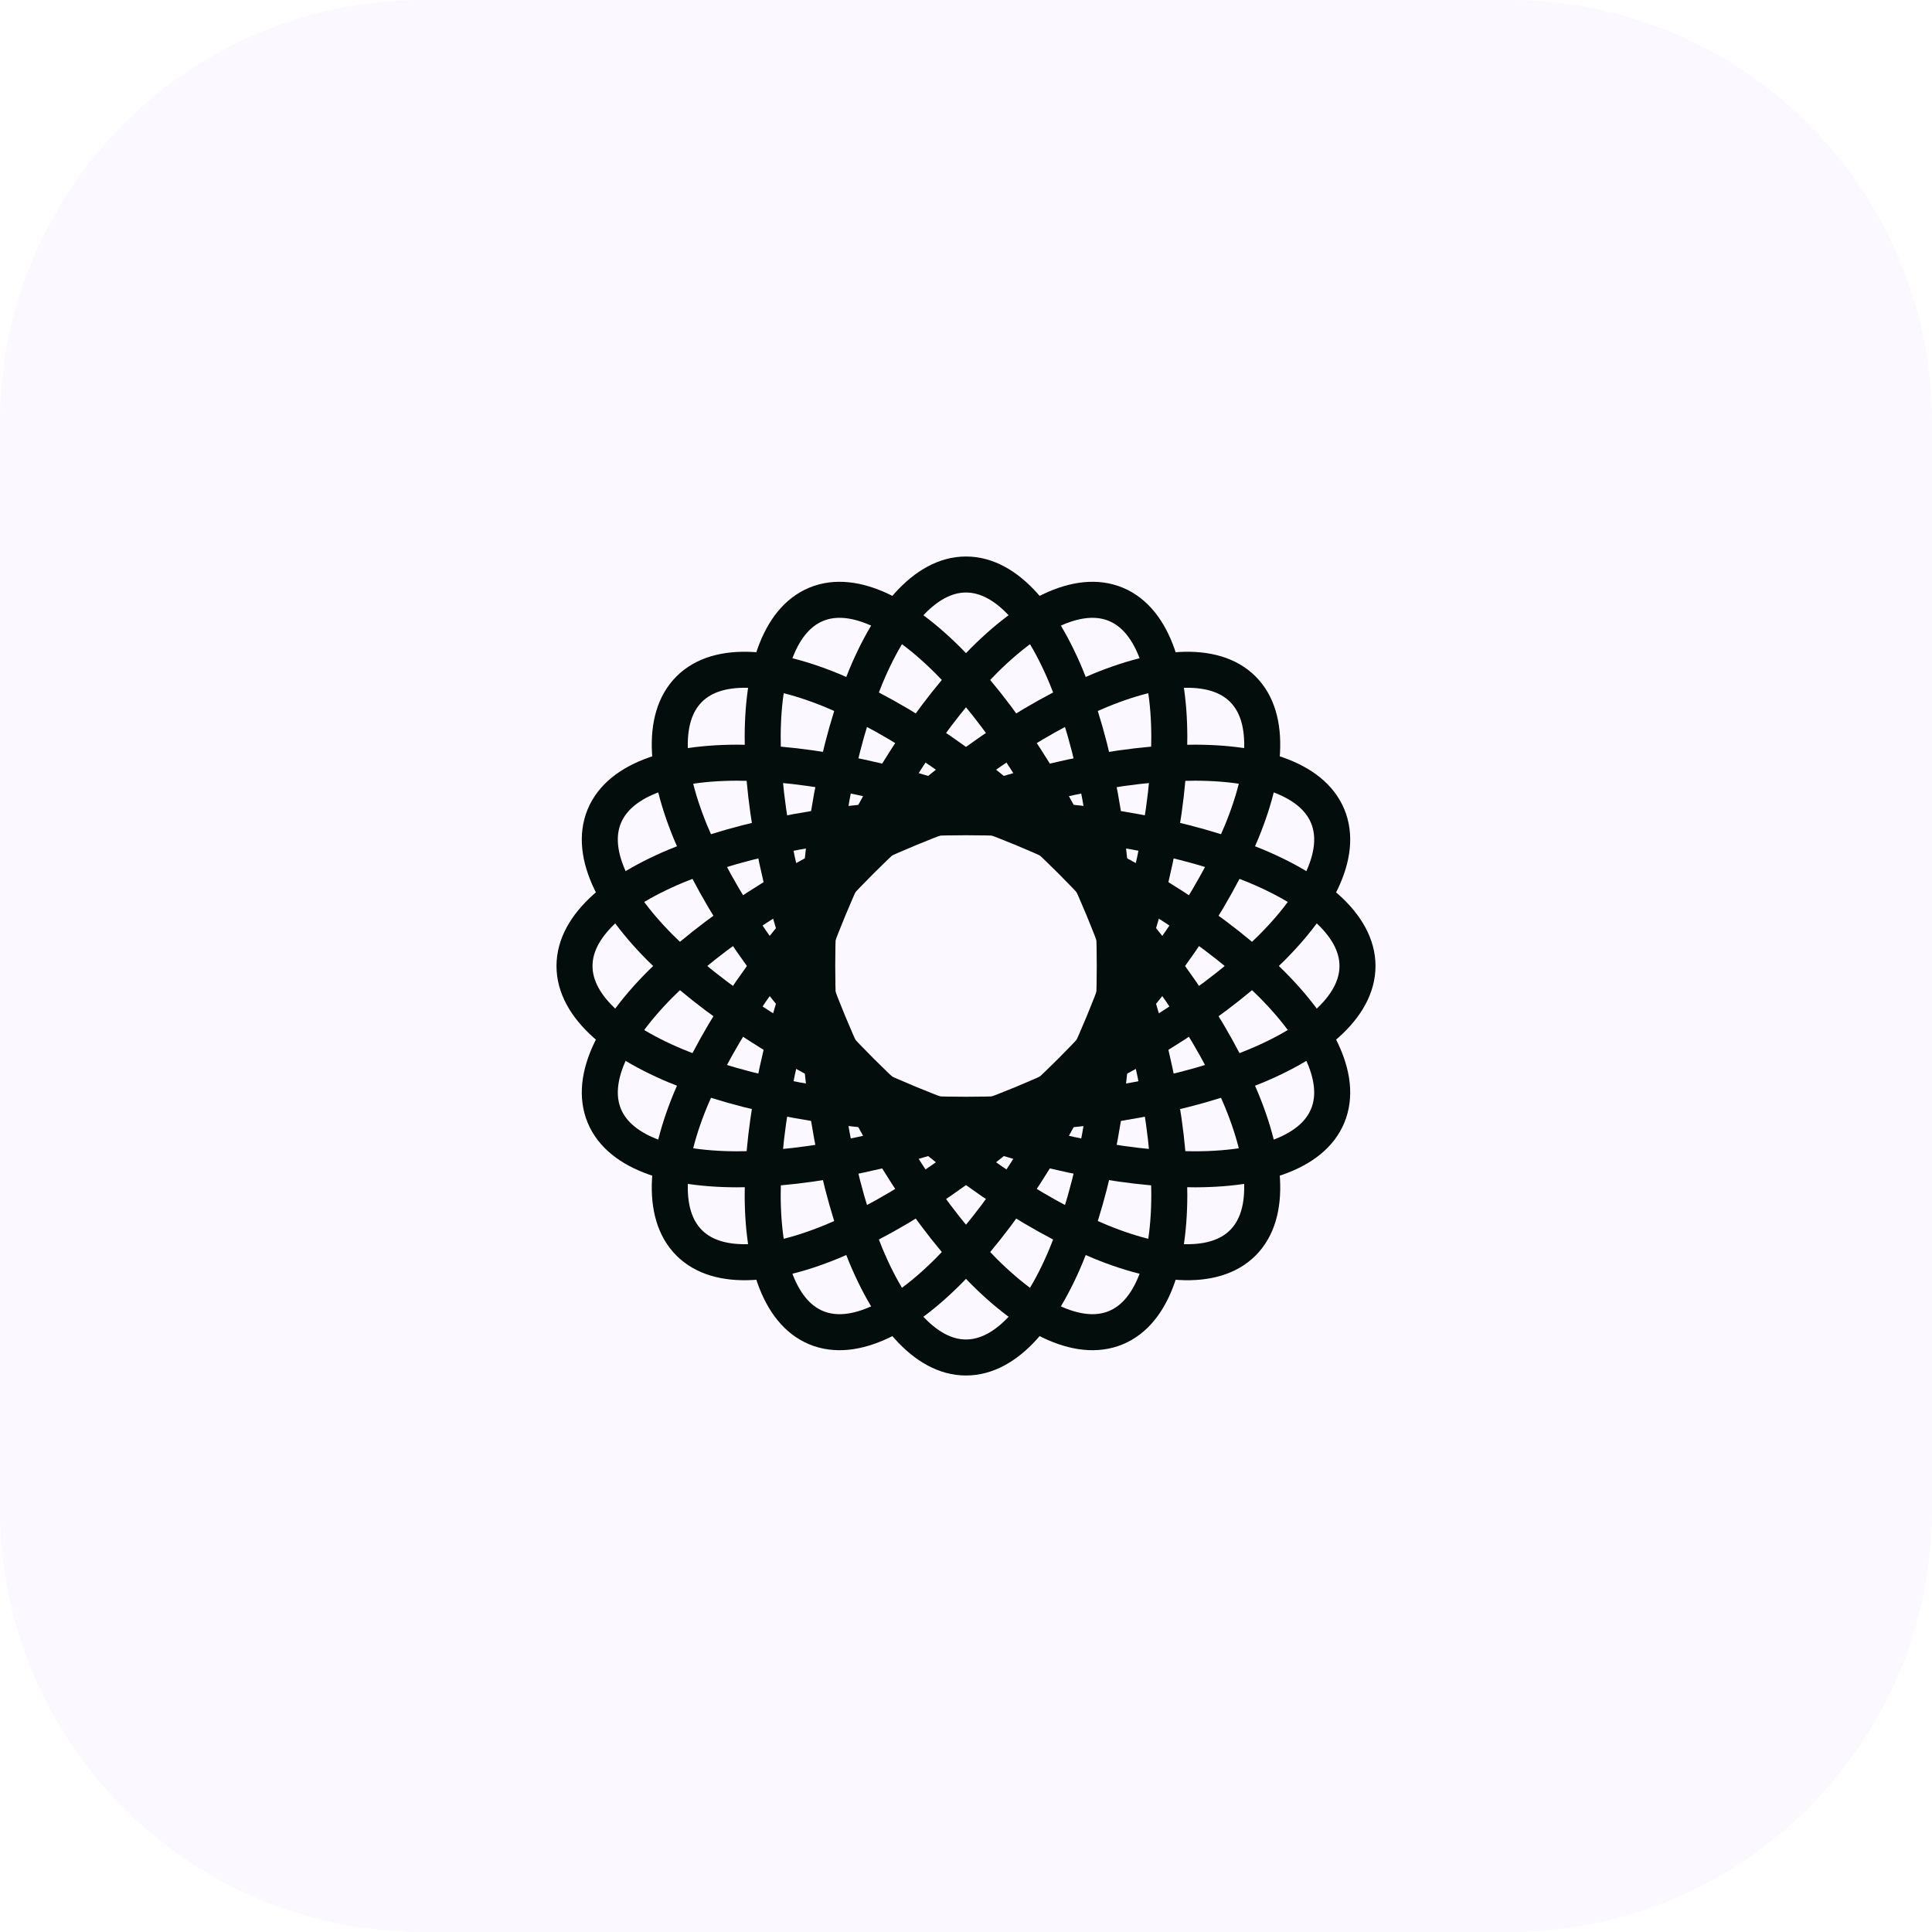
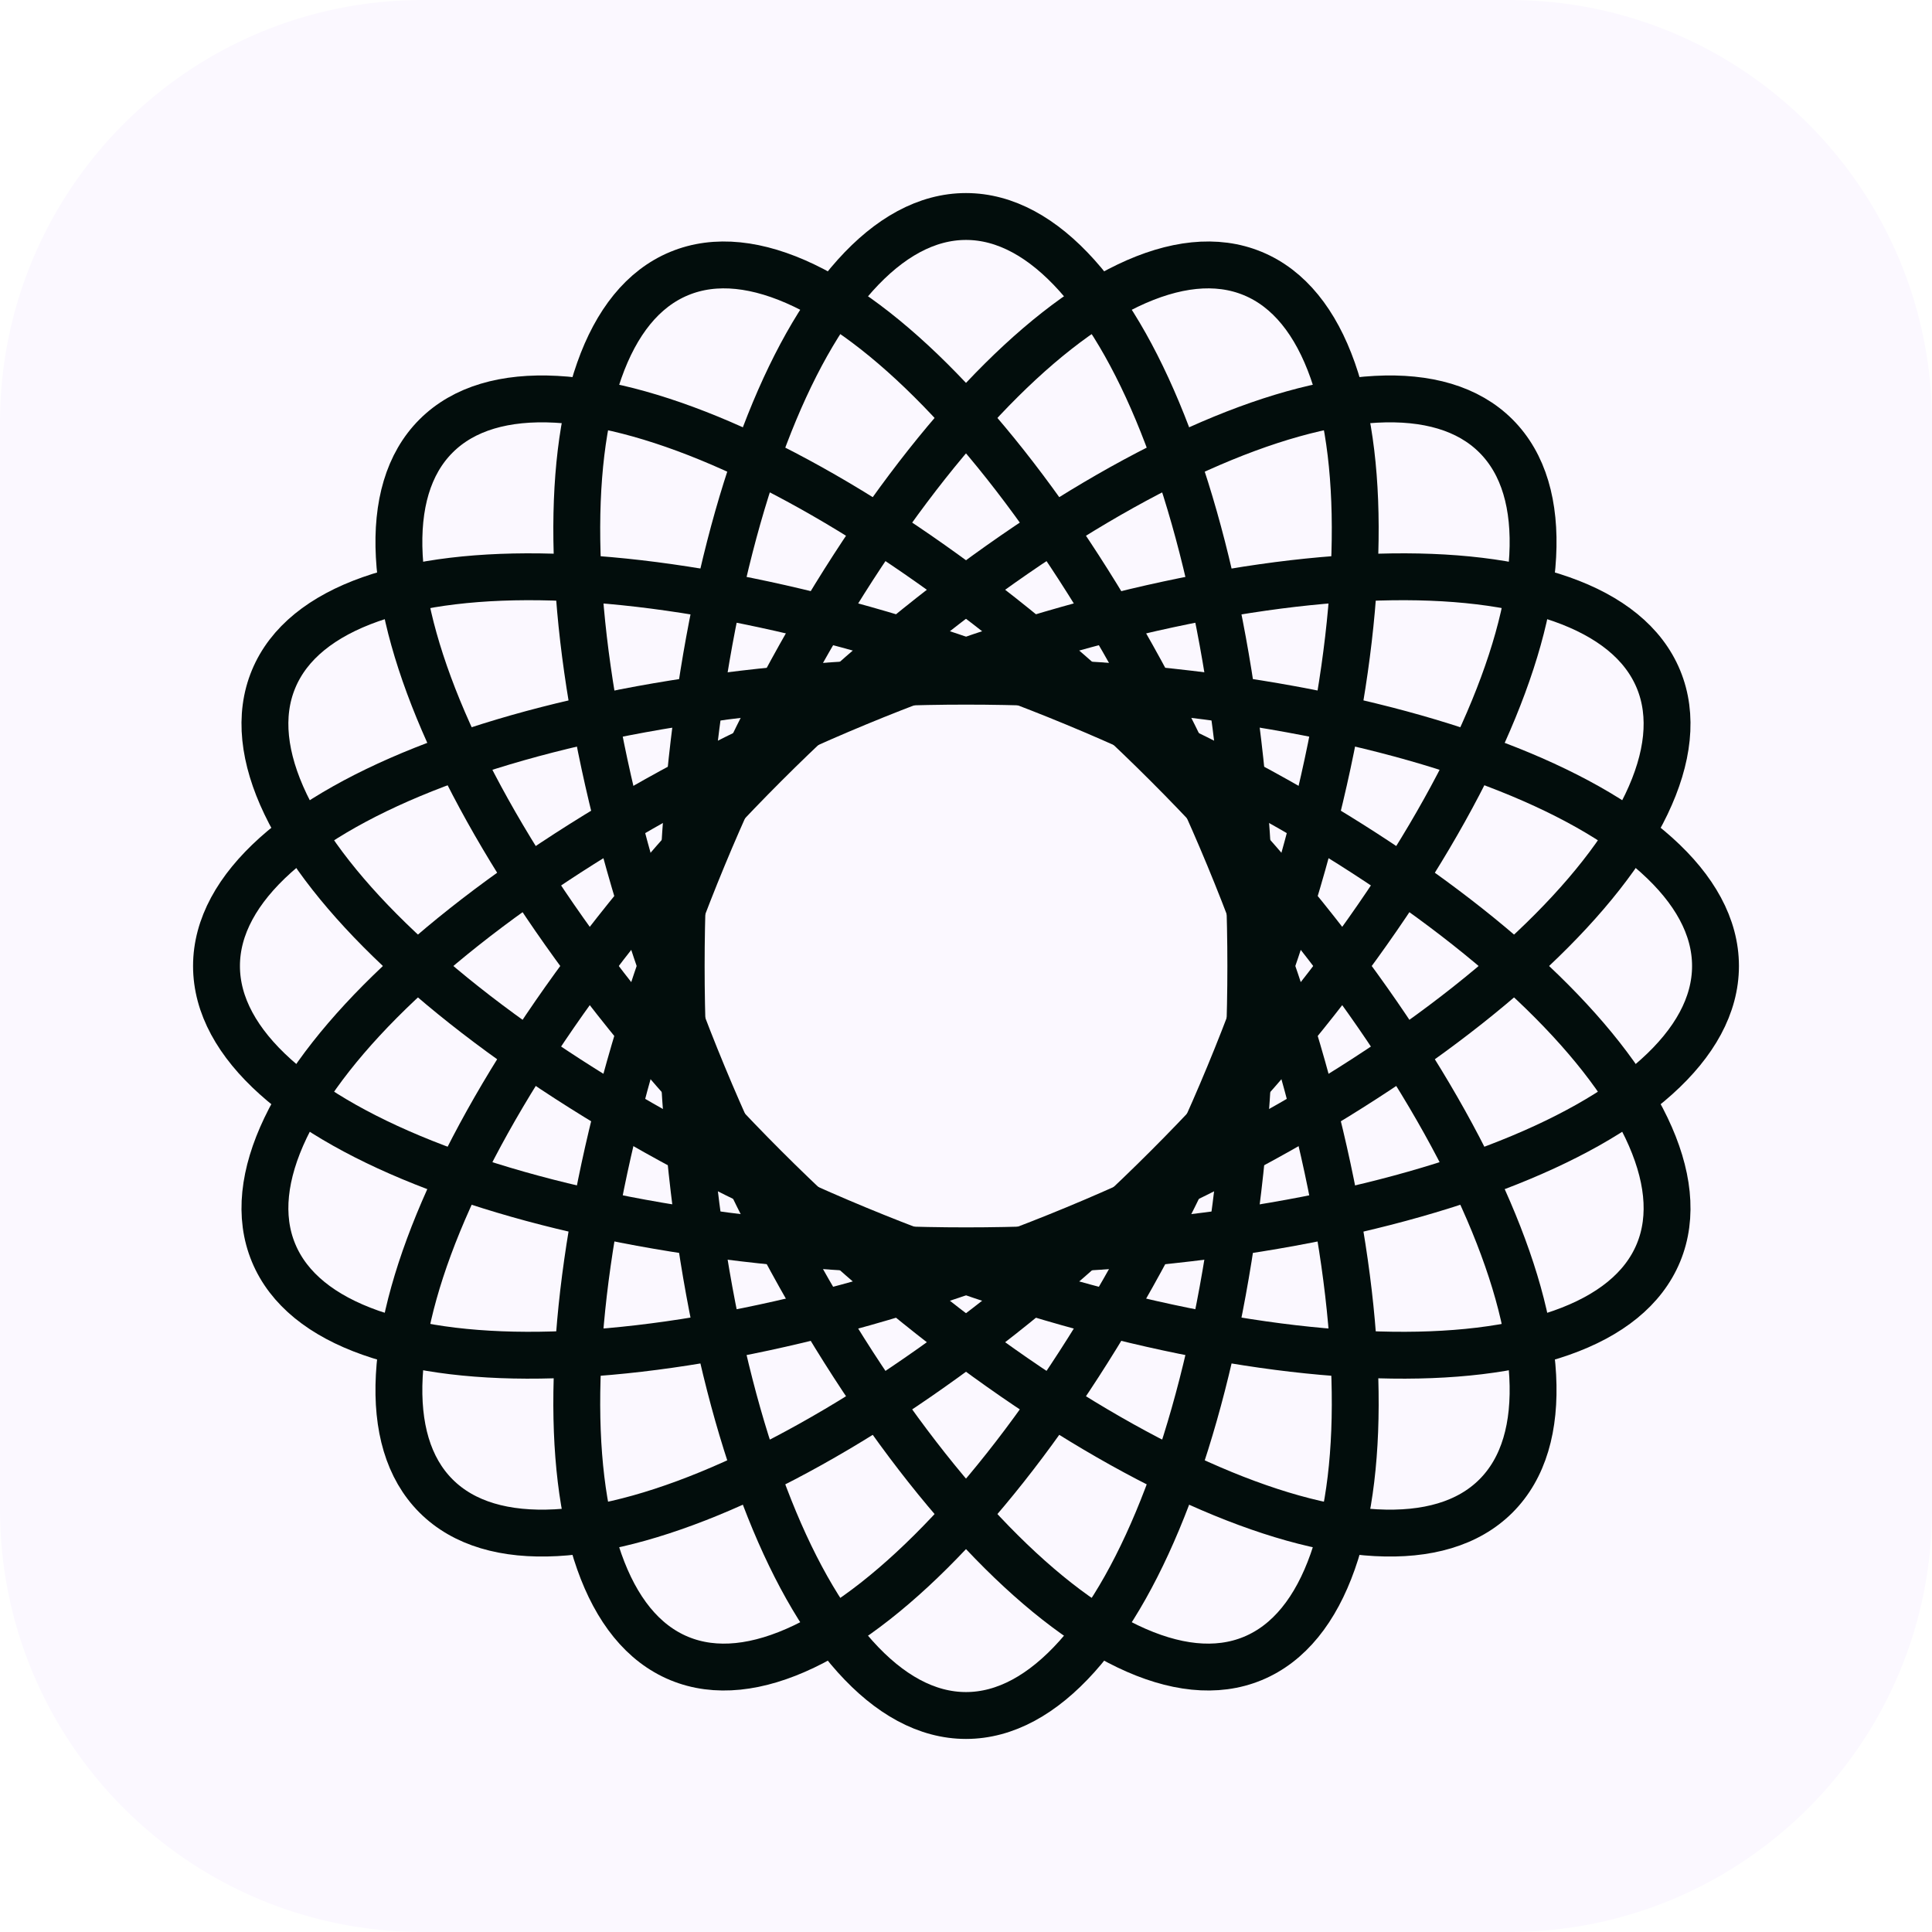
<svg xmlns="http://www.w3.org/2000/svg" width="1024" height="1024" viewBox="0 0 1024 1024">
  <rect width="1024" height="1024" rx="224" fill="#FBF8FF" />
-   <g fill="none" stroke="#020D0C" stroke-width="23" stroke-linecap="round" transform="translate(512 512) scale(0.83) translate(-350 -350)">
+   <g transform="translate(512 512) scale(1.589) translate(-350 -350)" fill="none" stroke="#020D0C" stroke-width="15.635" stroke-linecap="round">
    <ellipse cx="350" cy="350" rx="250" ry="95" />
    <ellipse cx="350" cy="350" rx="250" ry="95" transform="rotate(22.5 350 350)" />
    <ellipse cx="350" cy="350" rx="250" ry="95" transform="rotate(45 350 350)" />
    <ellipse cx="350" cy="350" rx="250" ry="95" transform="rotate(67.5 350 350)" />
    <ellipse cx="350" cy="350" rx="250" ry="95" transform="rotate(90 350 350)" />
    <ellipse cx="350" cy="350" rx="250" ry="95" transform="rotate(112.5 350 350)" />
    <ellipse cx="350" cy="350" rx="250" ry="95" transform="rotate(135 350 350)" />
    <ellipse cx="350" cy="350" rx="250" ry="95" transform="rotate(157.5 350 350)" />
  </g>
</svg>
